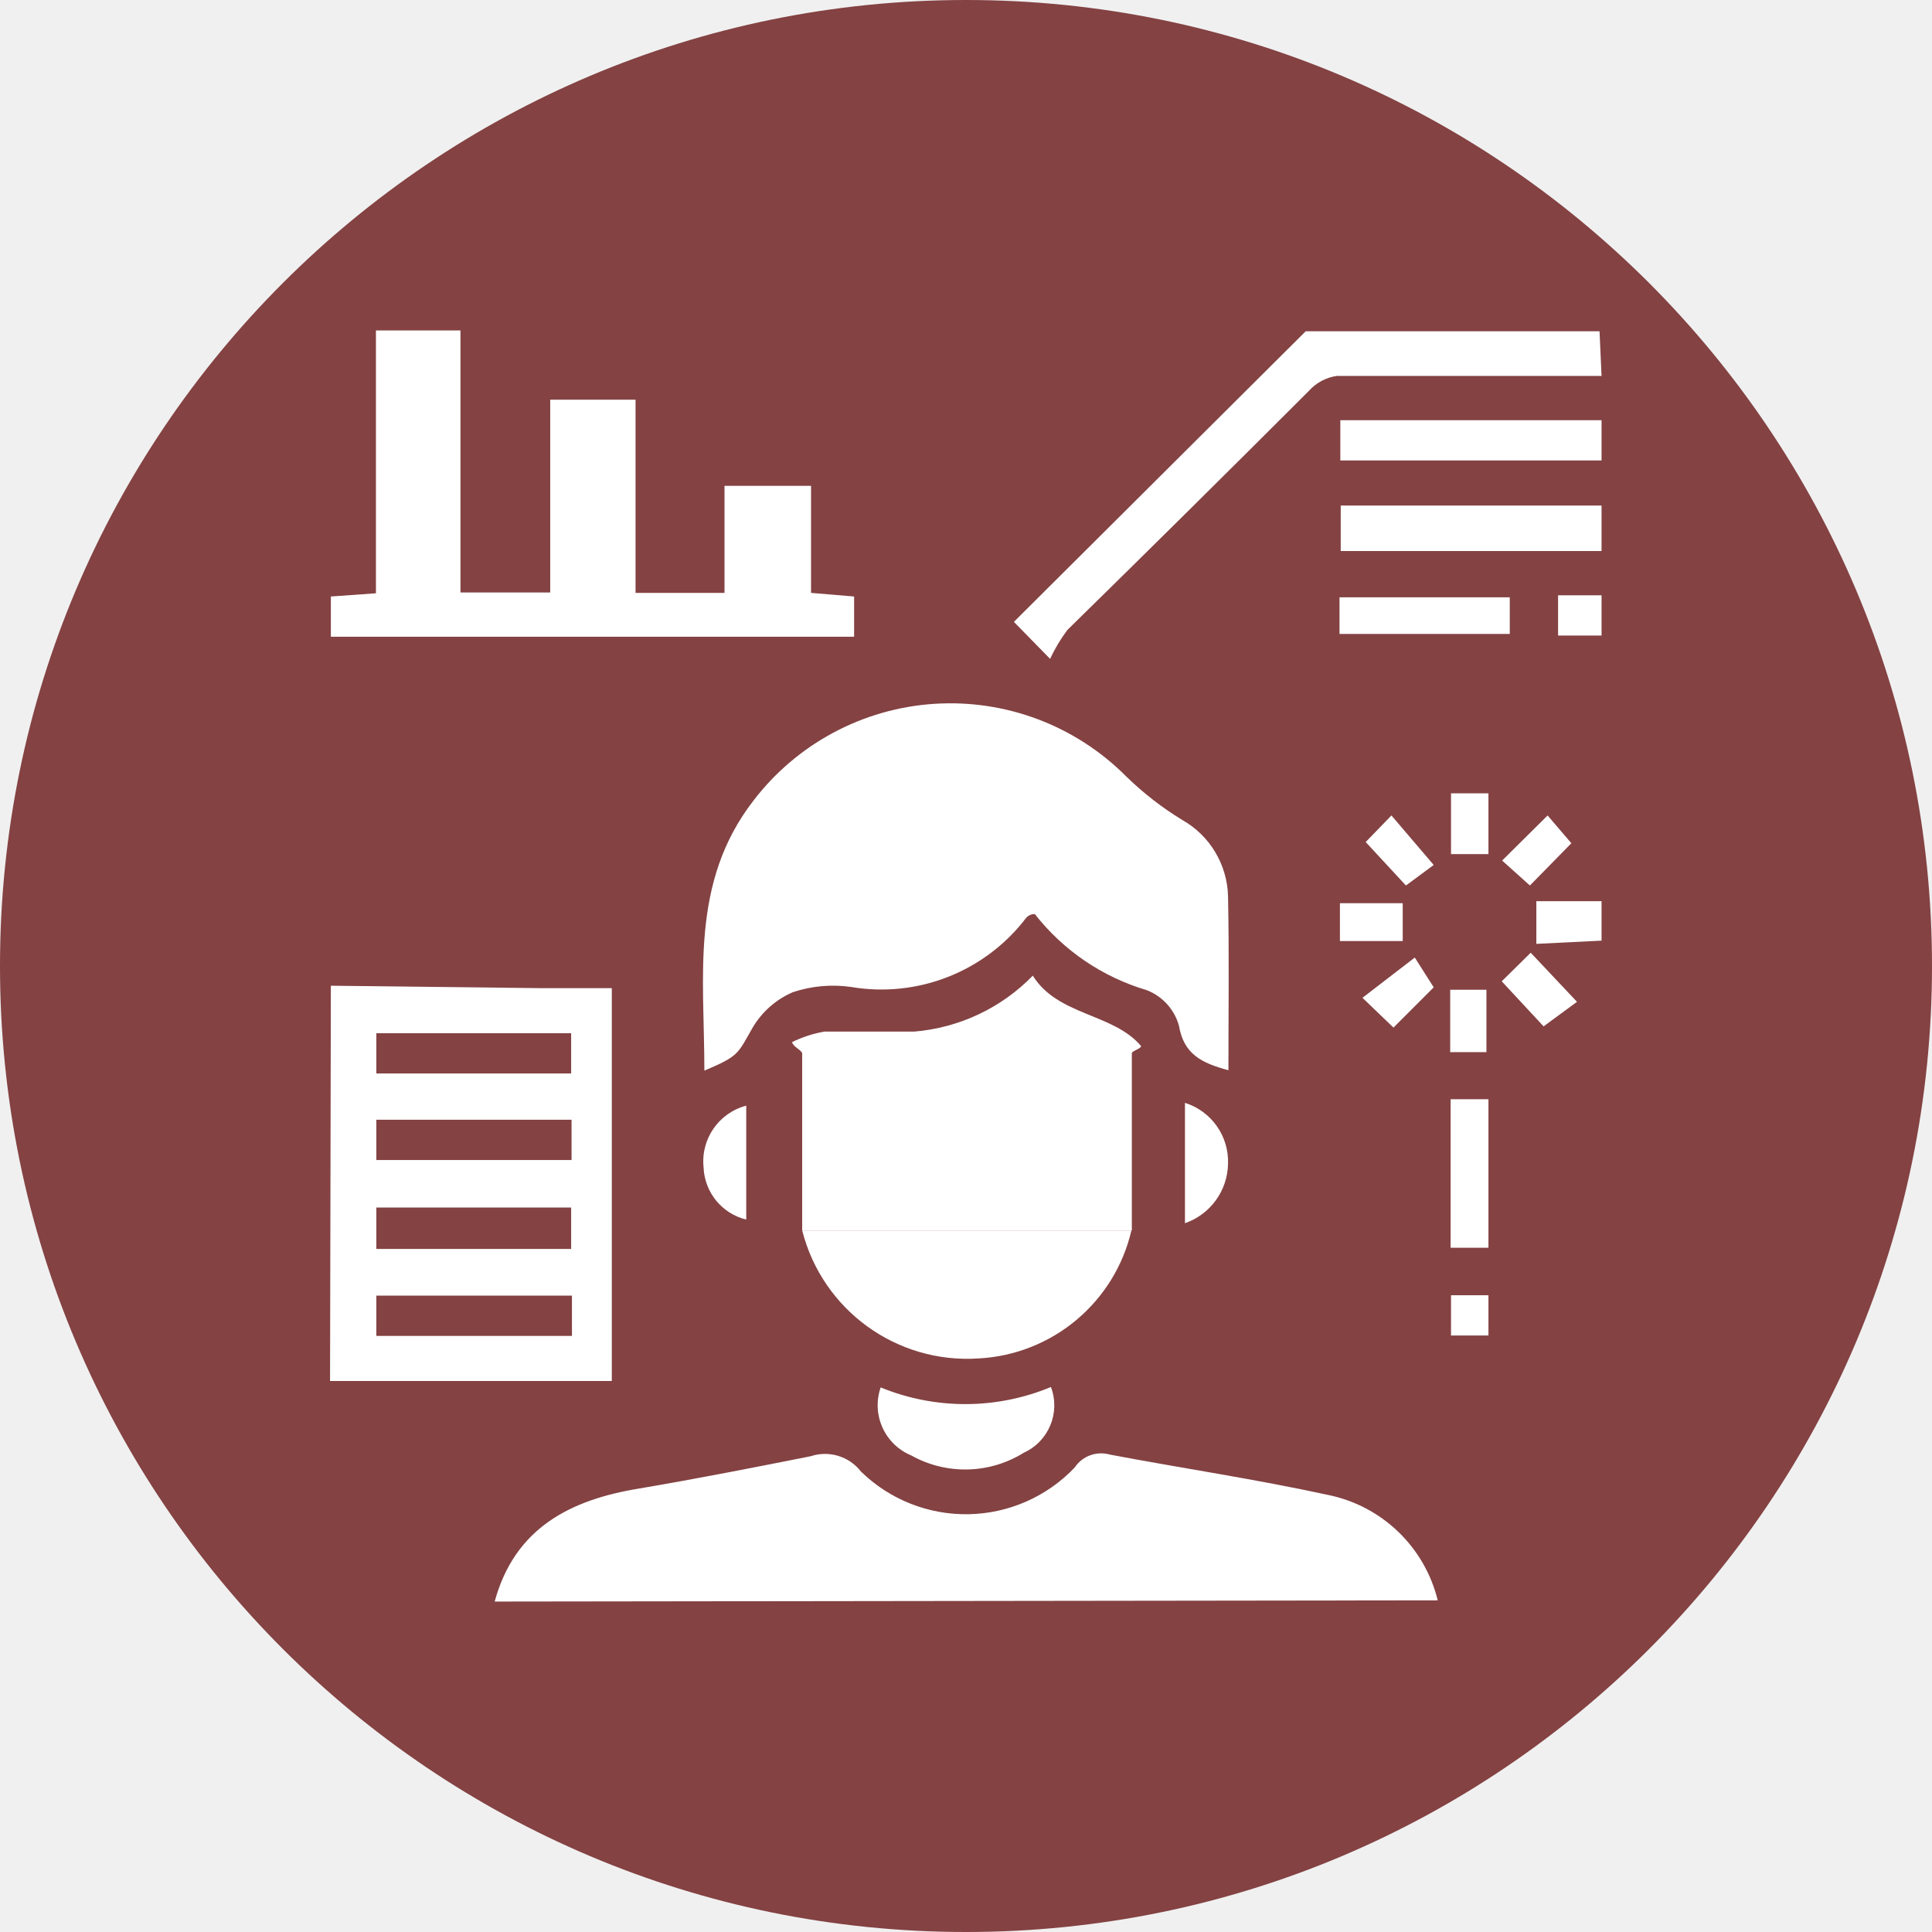
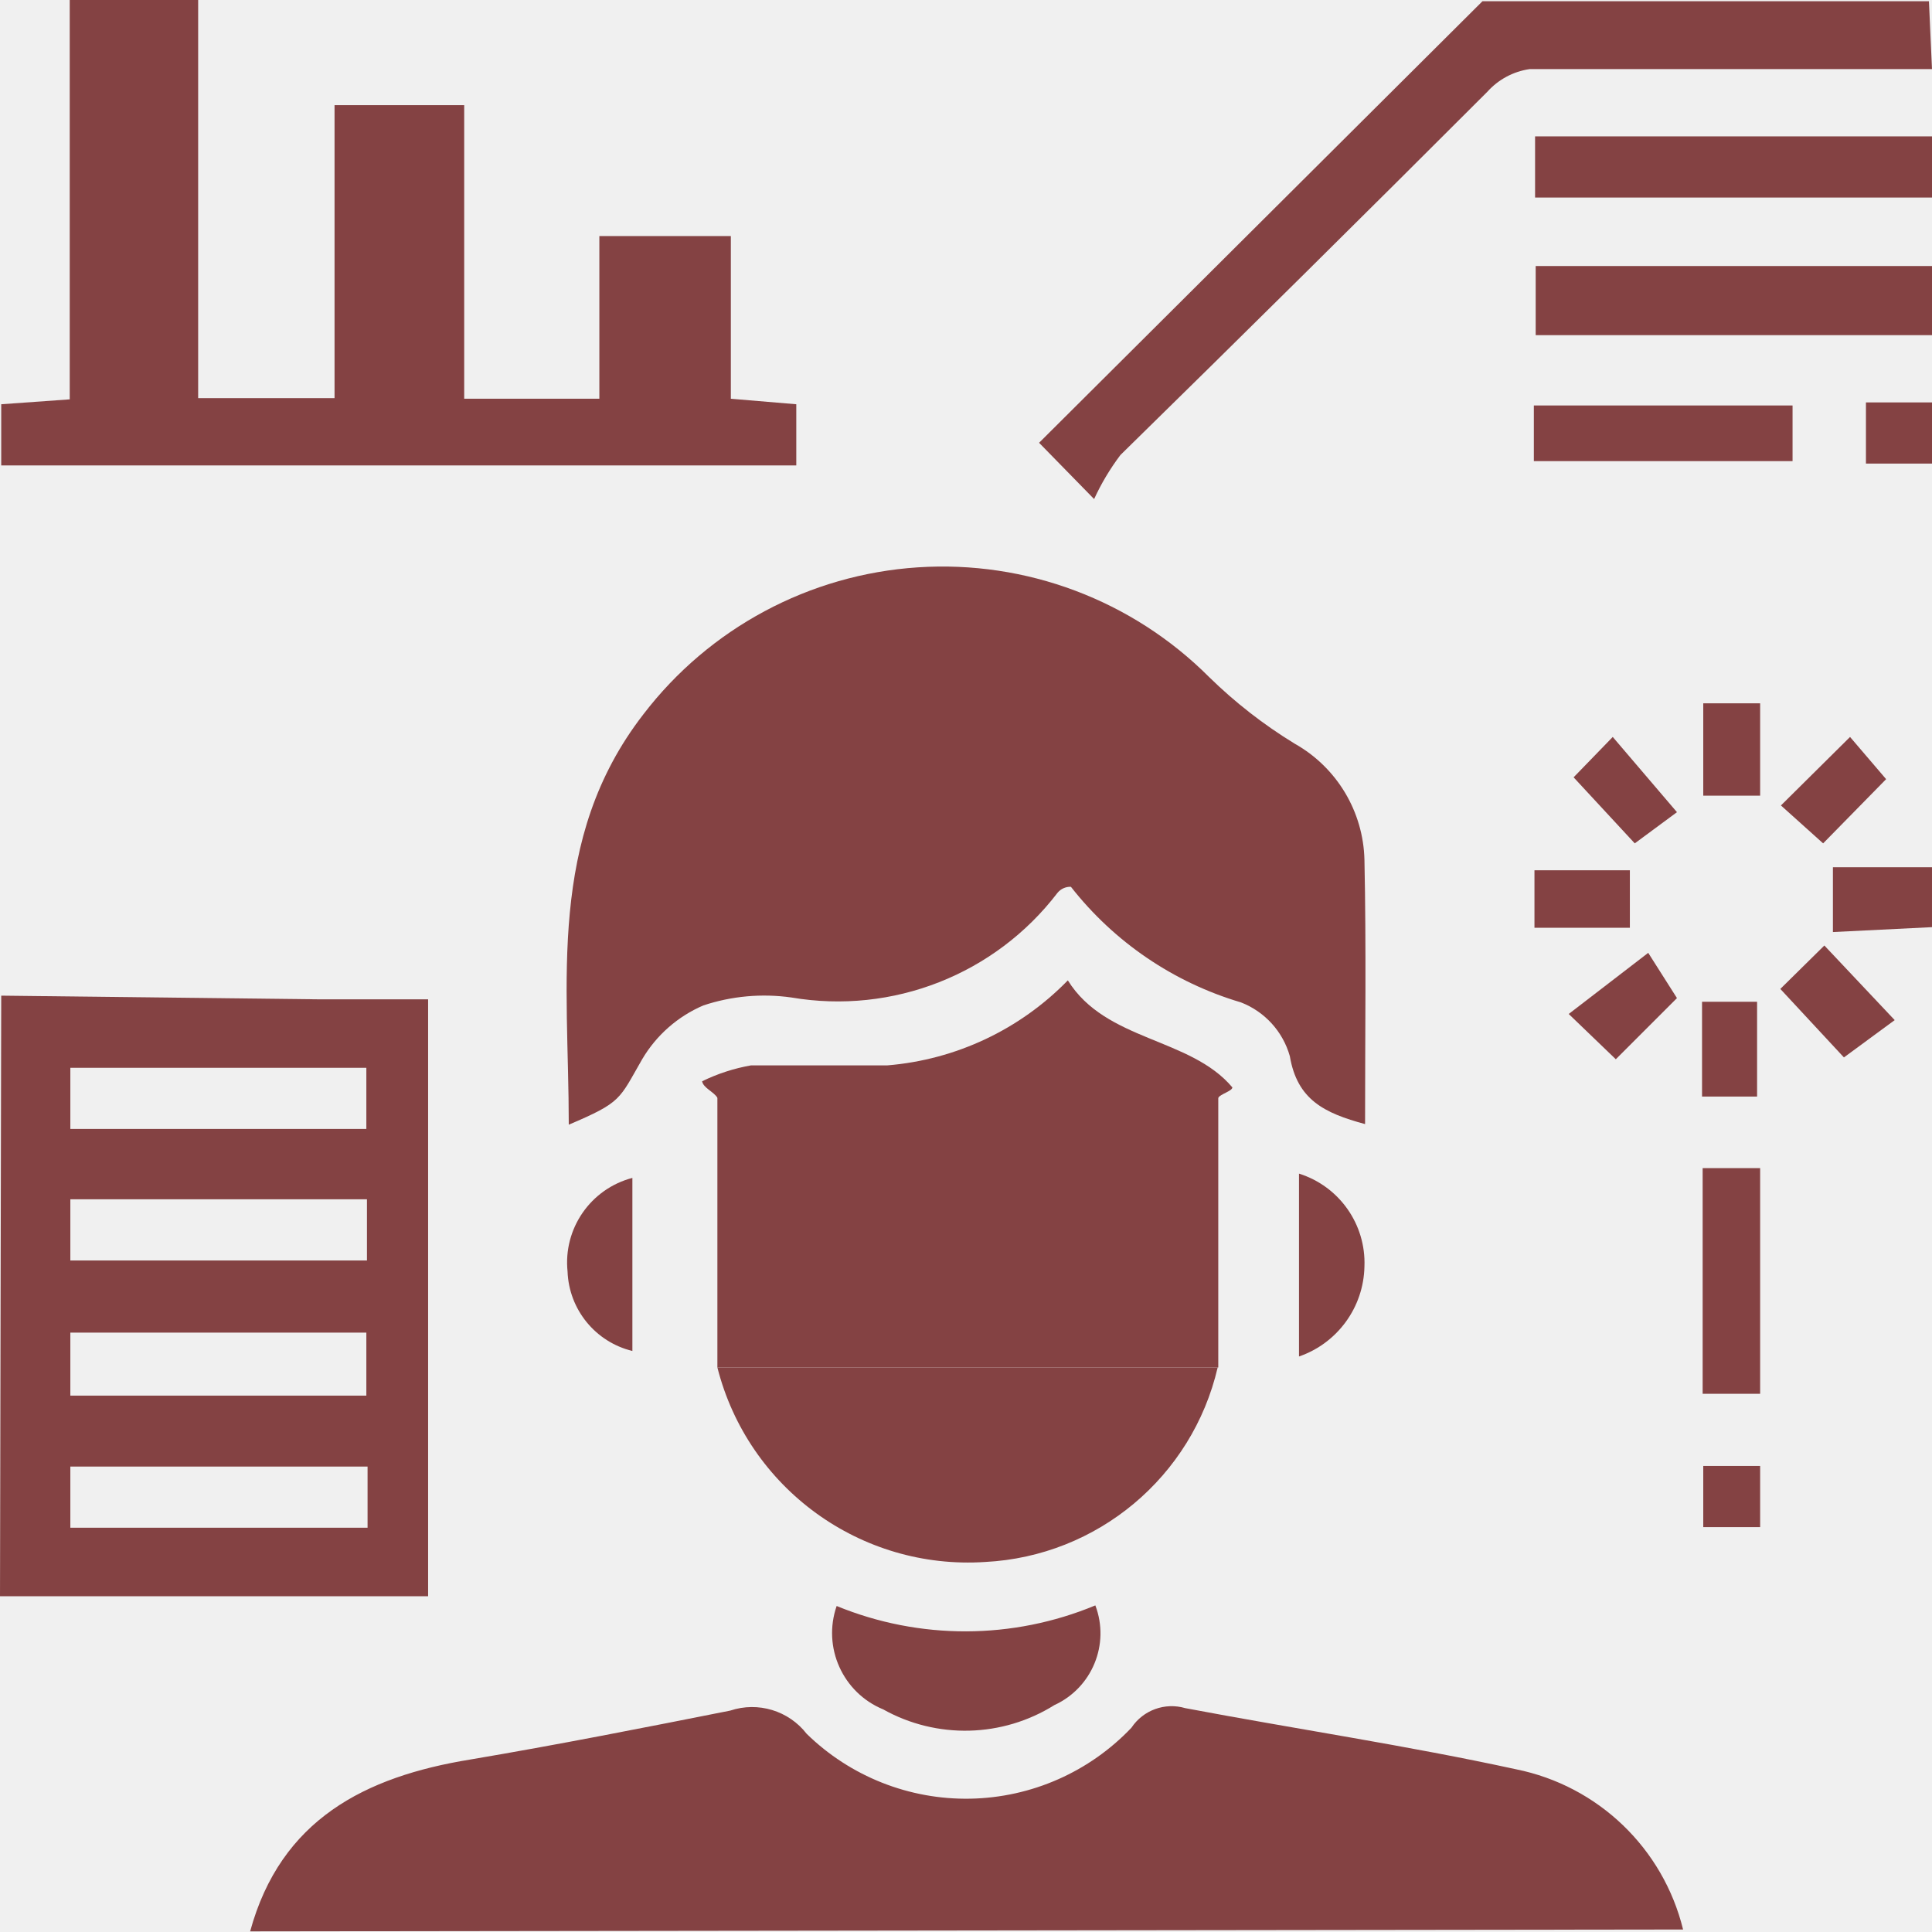
- <svg xmlns="http://www.w3.org/2000/svg" width="48" height="48" viewBox="0 0 48 48">
-   <defs>
-     <clipPath id="clip-path">
-       <rect width="48" height="48" fill="none" />
-     </clipPath>
-   </defs>
-   <g id="Simulation" data-name="Simulation" clip-path="url(#clip-path)">
-     <circle id="Ellipse_1" data-name="Ellipse 1" cx="24" cy="24" r="24" fill="#844243" />
-     <path id="Path_536" data-name="Path 536" d="M204.36,39.79c.5-1.83,1.88-2.53,3.6-2.81,1.42-.24,2.84-.52,4.25-.8a1.13,1.13,0,0,1,1.25.38,3.73,3.73,0,0,0,5.31-.1.79.79,0,0,1,.88-.32c1.8.34,3.62.61,5.41,1a3.53,3.53,0,0,1,2.73,2.62Z" transform="translate(-192.07)" fill="#fff" />
-     <path id="Path_537" data-name="Path 537" d="M200.29,24.49l5.18.06h1.8v9.76h-7Zm1.13,2.18h4.84v-1h-4.84Zm0,4.36h4.84V30h-4.84Zm0,2.16h4.86v-1h-4.86Zm0-4.37h4.85v-1h-4.85Z" transform="translate(-192.07)" fill="#fff" />
-     <path id="Path_538" data-name="Path 538" d="M203.51,8.21v6.51h2.23V9.93h2.12v4.8h2.21V12.07h2.15v2.66l1.07.09v1h-13v-1l1.12-.08V8.21Z" transform="translate(-192.07)" fill="#fff" />
-     <path id="Path_539" data-name="Path 539" d="M231.86,9.34h-6.58a1.15,1.15,0,0,0-.69.37q-3,3-6,5.94a3.91,3.91,0,0,0-.43.72l-.9-.92,7.25-7.22h7.3Z" transform="translate(-192.07)" fill="#fff" />
-     <path id="Path_540" data-name="Path 540" d="M231.86,13.69h-6.48V12.56h6.48Z" transform="translate(-192.07)" fill="#fff" />
-     <path id="Path_541" data-name="Path 541" d="M231.86,11.44h-6.49v-1h6.49Z" transform="translate(-192.07)" fill="#fff" />
-     <path id="Path_542" data-name="Path 542" d="M231.86,23.37l-1.62.08V22.39h1.62Z" transform="translate(-192.07)" fill="#fff" />
-     <path id="Path_543" data-name="Path 543" d="M231.86,15.79h-1.08v-1h1.08Z" transform="translate(-192.07)" fill="#fff" />
-     <path id="Path_544" data-name="Path 544" d="M222.59,26.59c-.67-.18-1.11-.4-1.23-1.11a1.33,1.33,0,0,0-.8-.88,5.52,5.52,0,0,1-2.78-1.89.271.271,0,0,0-.22.1,4.52,4.52,0,0,1-4.35,1.71,3.16,3.16,0,0,0-1.44.13,2.14,2.14,0,0,0-1,.88c-.38.66-.33.7-1.2,1.07,0-2.34-.36-4.67,1.22-6.71a6.16,6.16,0,0,1,9.25-.61,7.84,7.84,0,0,0,1.4,1.09,2.24,2.24,0,0,1,1.14,1.9C222.61,23.69,222.59,25.12,222.59,26.59Z" transform="translate(-192.07)" fill="#fff" />
-     <path id="Path_545" data-name="Path 545" d="M220.18,30.57a4.12,4.12,0,0,1-3.8,3.18A4.23,4.23,0,0,1,212,30.57Z" transform="translate(-192.07)" fill="#fff" />
-     <path id="Path_546" data-name="Path 546" d="M220.19,26.14v4.43H212V26.14Z" transform="translate(-192.07)" fill="#fff" />
-     <path id="Path_547" data-name="Path 547" d="M211.75,25.89a3,3,0,0,1,.8-.26h2.23a4.65,4.65,0,0,0,2.95-1.39c.62,1,2,.93,2.69,1.75,0,.06-.2.11-.23.17H212C211.94,26.06,211.77,26,211.75,25.89Z" transform="translate(-192.07)" fill="#fff" />
-     <path id="Path_548" data-name="Path 548" d="M218.18,34.46a1.29,1.29,0,0,1-.67,1.63,2.75,2.75,0,0,1-2.8.07,1.35,1.35,0,0,1-.76-1.69,5.54,5.54,0,0,0,4.23-.01Z" transform="translate(-192.07)" fill="#fff" />
-     <path id="Path_549" data-name="Path 549" d="M225.35,15.75v-.91h4.23v.91Z" transform="translate(-192.07)" fill="#fff" />
-     <path id="Path_550" data-name="Path 550" d="M228.11,27.31h.94V31h-.94Z" transform="translate(-192.07)" fill="#fff" />
-     <path id="Path_551" data-name="Path 551" d="M210.61,27.47V30.3a1.39,1.39,0,0,1-1.06-1.3,1.43,1.43,0,0,1,1.06-1.53Z" transform="translate(-192.07)" fill="#fff" />
-     <path id="Path_552" data-name="Path 552" d="M221.51,27.4a1.53,1.53,0,0,1,1.07,1.52,1.59,1.59,0,0,1-1.07,1.47Z" transform="translate(-192.07)" fill="#fff" />
-     <path id="Path_553" data-name="Path 553" d="M229.38,24.38l.72-.71,1.15,1.22-.83.61Z" transform="translate(-192.07)" fill="#fff" />
-     <path id="Path_554" data-name="Path 554" d="M226,20.92l.64-.66,1.05,1.23L227,22Z" transform="translate(-192.07)" fill="#fff" />
-     <path id="Path_555" data-name="Path 555" d="M230.08,22l-.69-.62,1.13-1.12.59.69Z" transform="translate(-192.07)" fill="#fff" />
-     <path id="Path_556" data-name="Path 556" d="M227.69,24.53l-1,1-.77-.74,1.3-1Z" transform="translate(-192.07)" fill="#fff" />
-     <path id="Path_557" data-name="Path 557" d="M226.92,22.44v.94h-1.56v-.94Z" transform="translate(-192.07)" fill="#fff" />
-     <path id="Path_558" data-name="Path 558" d="M228.1,26.14V24.59h.9v1.55Z" transform="translate(-192.07)" fill="#fff" />
-     <path id="Path_559" data-name="Path 559" d="M228.12,19.71h.93v1.51h-.93Z" transform="translate(-192.07)" fill="#fff" />
-     <g id="Group_316" data-name="Group 316" transform="translate(-192.07)">
-       <path id="Path_560" data-name="Path 560" d="M229.05,33.18h-.93v-1h.93Z" fill="#fff" />
+ <svg xmlns="http://www.w3.org/2000/svg" width="448.043" height="447.896" viewBox="0 0 448.043 447.896">
+   <g id="Simulation" transform="translate(-8.199 -8.211)">
+     <path id="Path_536" data-name="Path 536" d="M204.36,88.33c7.092-25.955,26.664-35.883,51.059-39.854,20.14-3.4,40.28-7.375,60.278-11.346a16.027,16.027,0,0,1,17.729,5.39A52.9,52.9,0,0,0,408.737,41.1a11.2,11.2,0,0,1,12.481-4.539c25.529,4.822,51.342,8.652,76.73,14.183A50.066,50.066,0,0,1,536.667,87.9Z" transform="translate(-138.151 367.778)" fill="#844243" />
+     <path id="Path_537" data-name="Path 537" d="M200.554,24.49l73.468.851h25.529V163.767H200.27Zm16.027,30.919h68.646V41.226H216.581Zm0,61.838h68.646V102.638H216.581Zm0,30.635H285.51V133.7H216.581Zm0-61.98h68.788V71.719H216.581Z" transform="translate(-192.07 214.619)" fill="#844243" />
+     <path id="Path_538" data-name="Path 538" d="M245.959,8.21v92.331h31.628V32.6h30.068v68.078H339V62.956h30.493v37.727l15.176,1.276v14.183H200.29V101.959l15.885-1.135V8.21Z" transform="translate(-191.806 0)" fill="#844243" />
+     <path id="Path_539" data-name="Path 539" d="M424.331,23.973H331.007a16.31,16.31,0,0,0-9.786,5.248q-42.549,42.549-85.1,84.247a55.467,55.467,0,0,0-6.1,10.212L217.26,110.631,320.086,8.23H423.622Z" transform="translate(31.909 0.264)" fill="#844243" />
+     <path id="Path_540" data-name="Path 540" d="M317.286,28.587H225.38V12.56h91.906Z" transform="translate(138.955 57.346)" fill="#844243" />
+     <path id="Path_541" data-name="Path 541" d="M317.418,24.623H225.37V10.44h92.048Z" transform="translate(138.823 29.398)" fill="#844243" />
+     <path id="Path_542" data-name="Path 542" d="M253.216,36.289,230.24,37.424V22.39h22.977Z" transform="translate(203.024 186.935)" fill="#844243" />
+     <path id="Path_543" data-name="Path 543" d="M246.1,28.973H230.78V14.79H246.1Z" transform="translate(210.143 86.744)" fill="#844243" />
+     <path id="Path_544" data-name="Path 544" d="M394.7,146.772c-9.5-2.553-15.743-5.673-17.445-15.743a18.861,18.861,0,0,0-11.346-12.481,78.291,78.291,0,0,1-39.428-26.806,3.846,3.846,0,0,0-3.121,1.418,64.107,64.107,0,0,1-61.7,24.253,44.819,44.819,0,0,0-20.424,1.844,30.351,30.351,0,0,0-14.183,12.481c-5.39,9.361-4.68,9.928-17.02,15.176,0-33.188-5.106-66.234,17.3-95.168a87.367,87.367,0,0,1,131.192-8.652,111.2,111.2,0,0,0,19.856,15.46A31.769,31.769,0,0,1,394.556,85.5C394.981,105.642,394.7,125.923,394.7,146.772Z" transform="translate(-69.933 122.121)" fill="#844243" />
+     <path id="Path_545" data-name="Path 545" d="M328.016,30.57a58.433,58.433,0,0,1-53.9,45.1A59.994,59.994,0,0,1,212,30.57Z" transform="translate(-37.433 294.771)" fill="#844243" />
+     <path id="Path_546" data-name="Path 546" d="M328.159,26.14V88.971H212V26.14Z" transform="translate(-37.434 236.371)" fill="#844243" />
+     <path id="Path_547" data-name="Path 547" d="M211.75,47.642A42.55,42.55,0,0,1,223.1,43.954h31.628a65.952,65.952,0,0,0,41.84-19.714c8.793,14.183,28.366,13.19,38.152,24.82,0,.851-2.836,1.56-3.262,2.411H215.3C214.445,50.053,212.034,49.2,211.75,47.642Z" transform="translate(-40.729 211.323)" fill="#844243" />
+     <path id="Path_548" data-name="Path 548" d="M274.93,34.46a18.3,18.3,0,0,1-9.5,23.118,39,39,0,0,1-39.712.993A19.147,19.147,0,0,1,214.936,34.6a78.574,78.574,0,0,0,59.994-.142Z" transform="translate(-12.713 346.053)" fill="#844243" />
+     <path id="Path_549" data-name="Path 549" d="M225.35,27.747V14.84h59.994V27.747Z" transform="translate(138.559 87.403)" fill="#844243" />
+     <path id="Path_550" data-name="Path 550" d="M228.11,27.31h13.332V79.645H228.11Z" transform="translate(174.944 251.795)" fill="#844243" />
+     <path id="Path_551" data-name="Path 551" d="M224.684,27.47V67.608A19.714,19.714,0,0,1,209.65,49.17a20.282,20.282,0,0,1,15.034-21.7Z" transform="translate(-69.832 253.904)" fill="#844243" />
+     <path id="Path_552" data-name="Path 552" d="M221.51,27.4a21.7,21.7,0,0,1,15.176,21.558A22.55,22.55,0,0,1,221.51,69.807Z" transform="translate(87.936 252.981)" fill="#844243" />
+     <path id="Path_553" data-name="Path 553" d="M229.38,33.74l10.212-10.07,16.311,17.3L244.13,49.625Z" transform="translate(191.687 203.809)" fill="#844243" />
+     <path id="Path_554" data-name="Path 554" d="M226,29.621l9.077-9.361,14.892,17.445-9.786,7.233Z" transform="translate(147.128 158.855)" fill="#844243" />
+     <path id="Path_555" data-name="Path 555" d="M239.176,44.938l-9.786-8.793L245.417,20.26l8.368,9.786Z" transform="translate(191.818 158.855)" fill="#844243" />
+     <path id="Path_556" data-name="Path 556" d="M251.024,34.285,236.841,48.468l-10.921-10.5L244.358,23.79Z" transform="translate(146.074 205.391)" fill="#844243" />
+     <path id="Path_557" data-name="Path 557" d="M247.485,22.44V35.772H225.36V22.44Z" transform="translate(138.691 187.594)" fill="#844243" />
+     <path id="Path_558" data-name="Path 558" d="M228.1,46.574V24.59h12.765V46.574Z" transform="translate(174.813 215.937)" fill="#844243" />
+     <path id="Path_559" data-name="Path 559" d="M228.12,19.71h13.19V41.126H228.12Z" transform="translate(175.076 151.604)" fill="#844243" />
+     <g id="Group_316" data-name="Group 316" transform="translate(403.196 348.176)">
+       <path id="Path_560" data-name="Path 560" d="M241.31,46.363H228.12V32.18h13.19Z" transform="translate(-228.12 -32.18)" fill="#844243" />
    </g>
  </g>
</svg>
